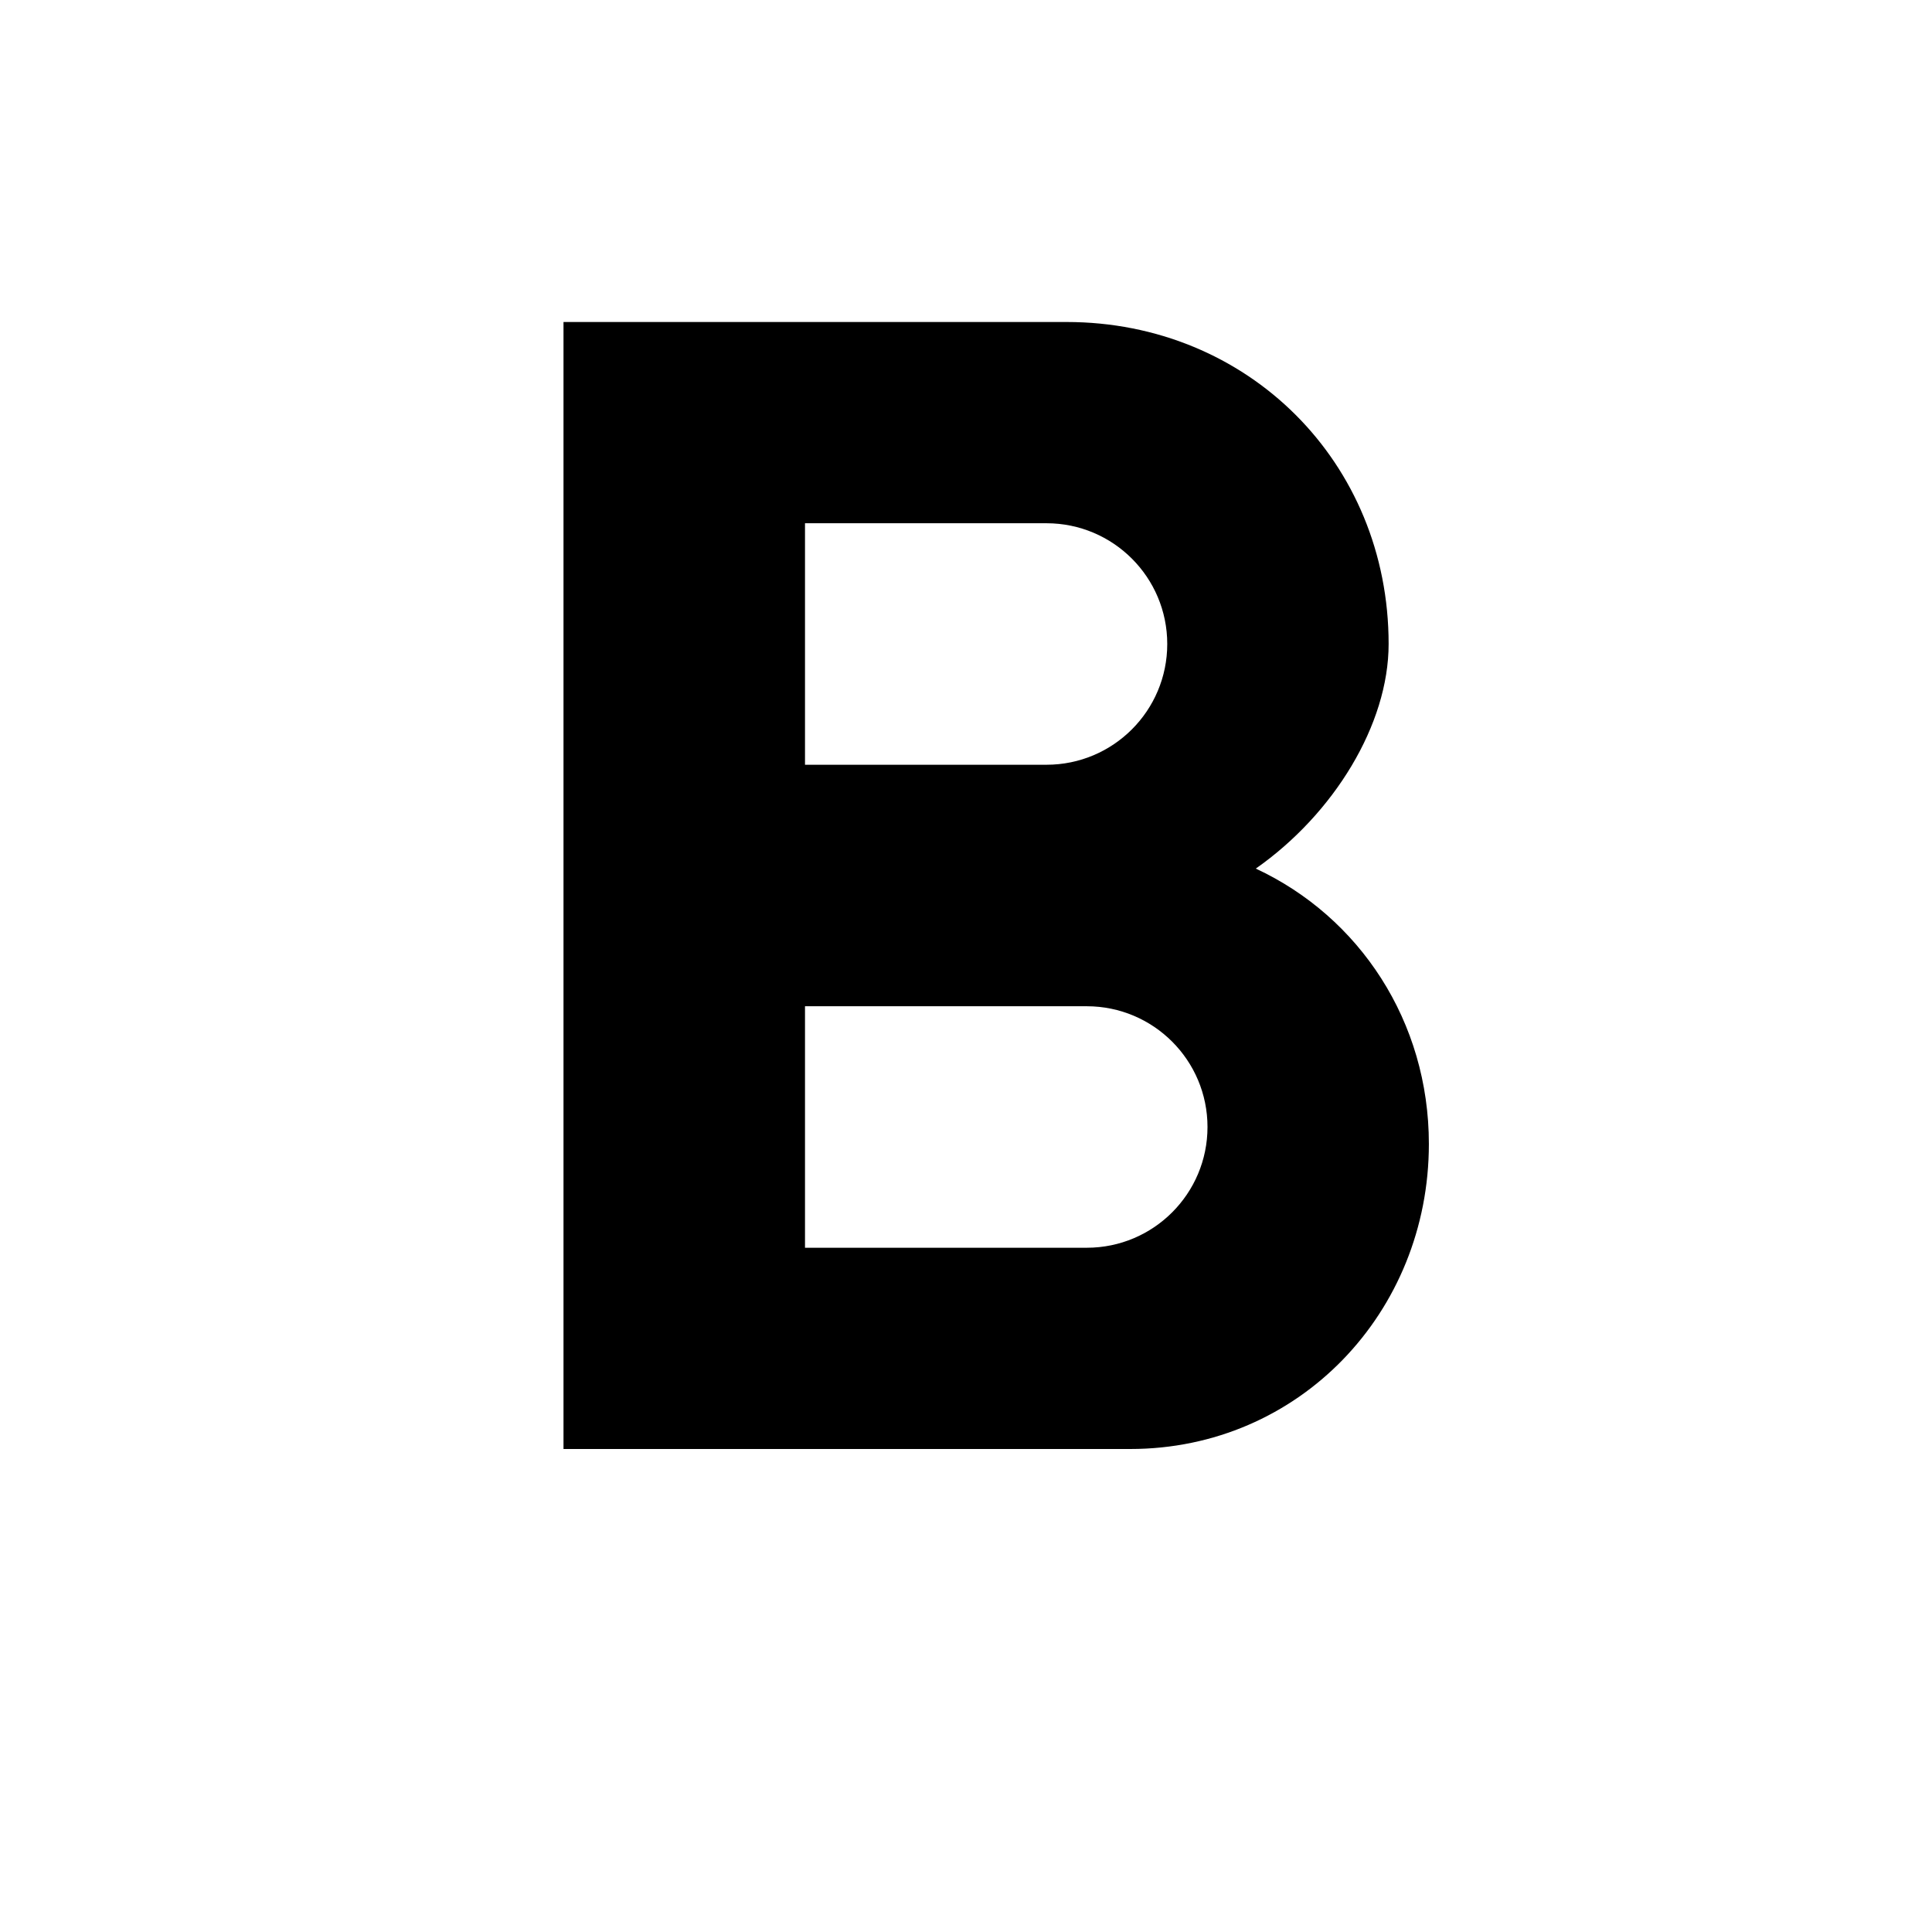
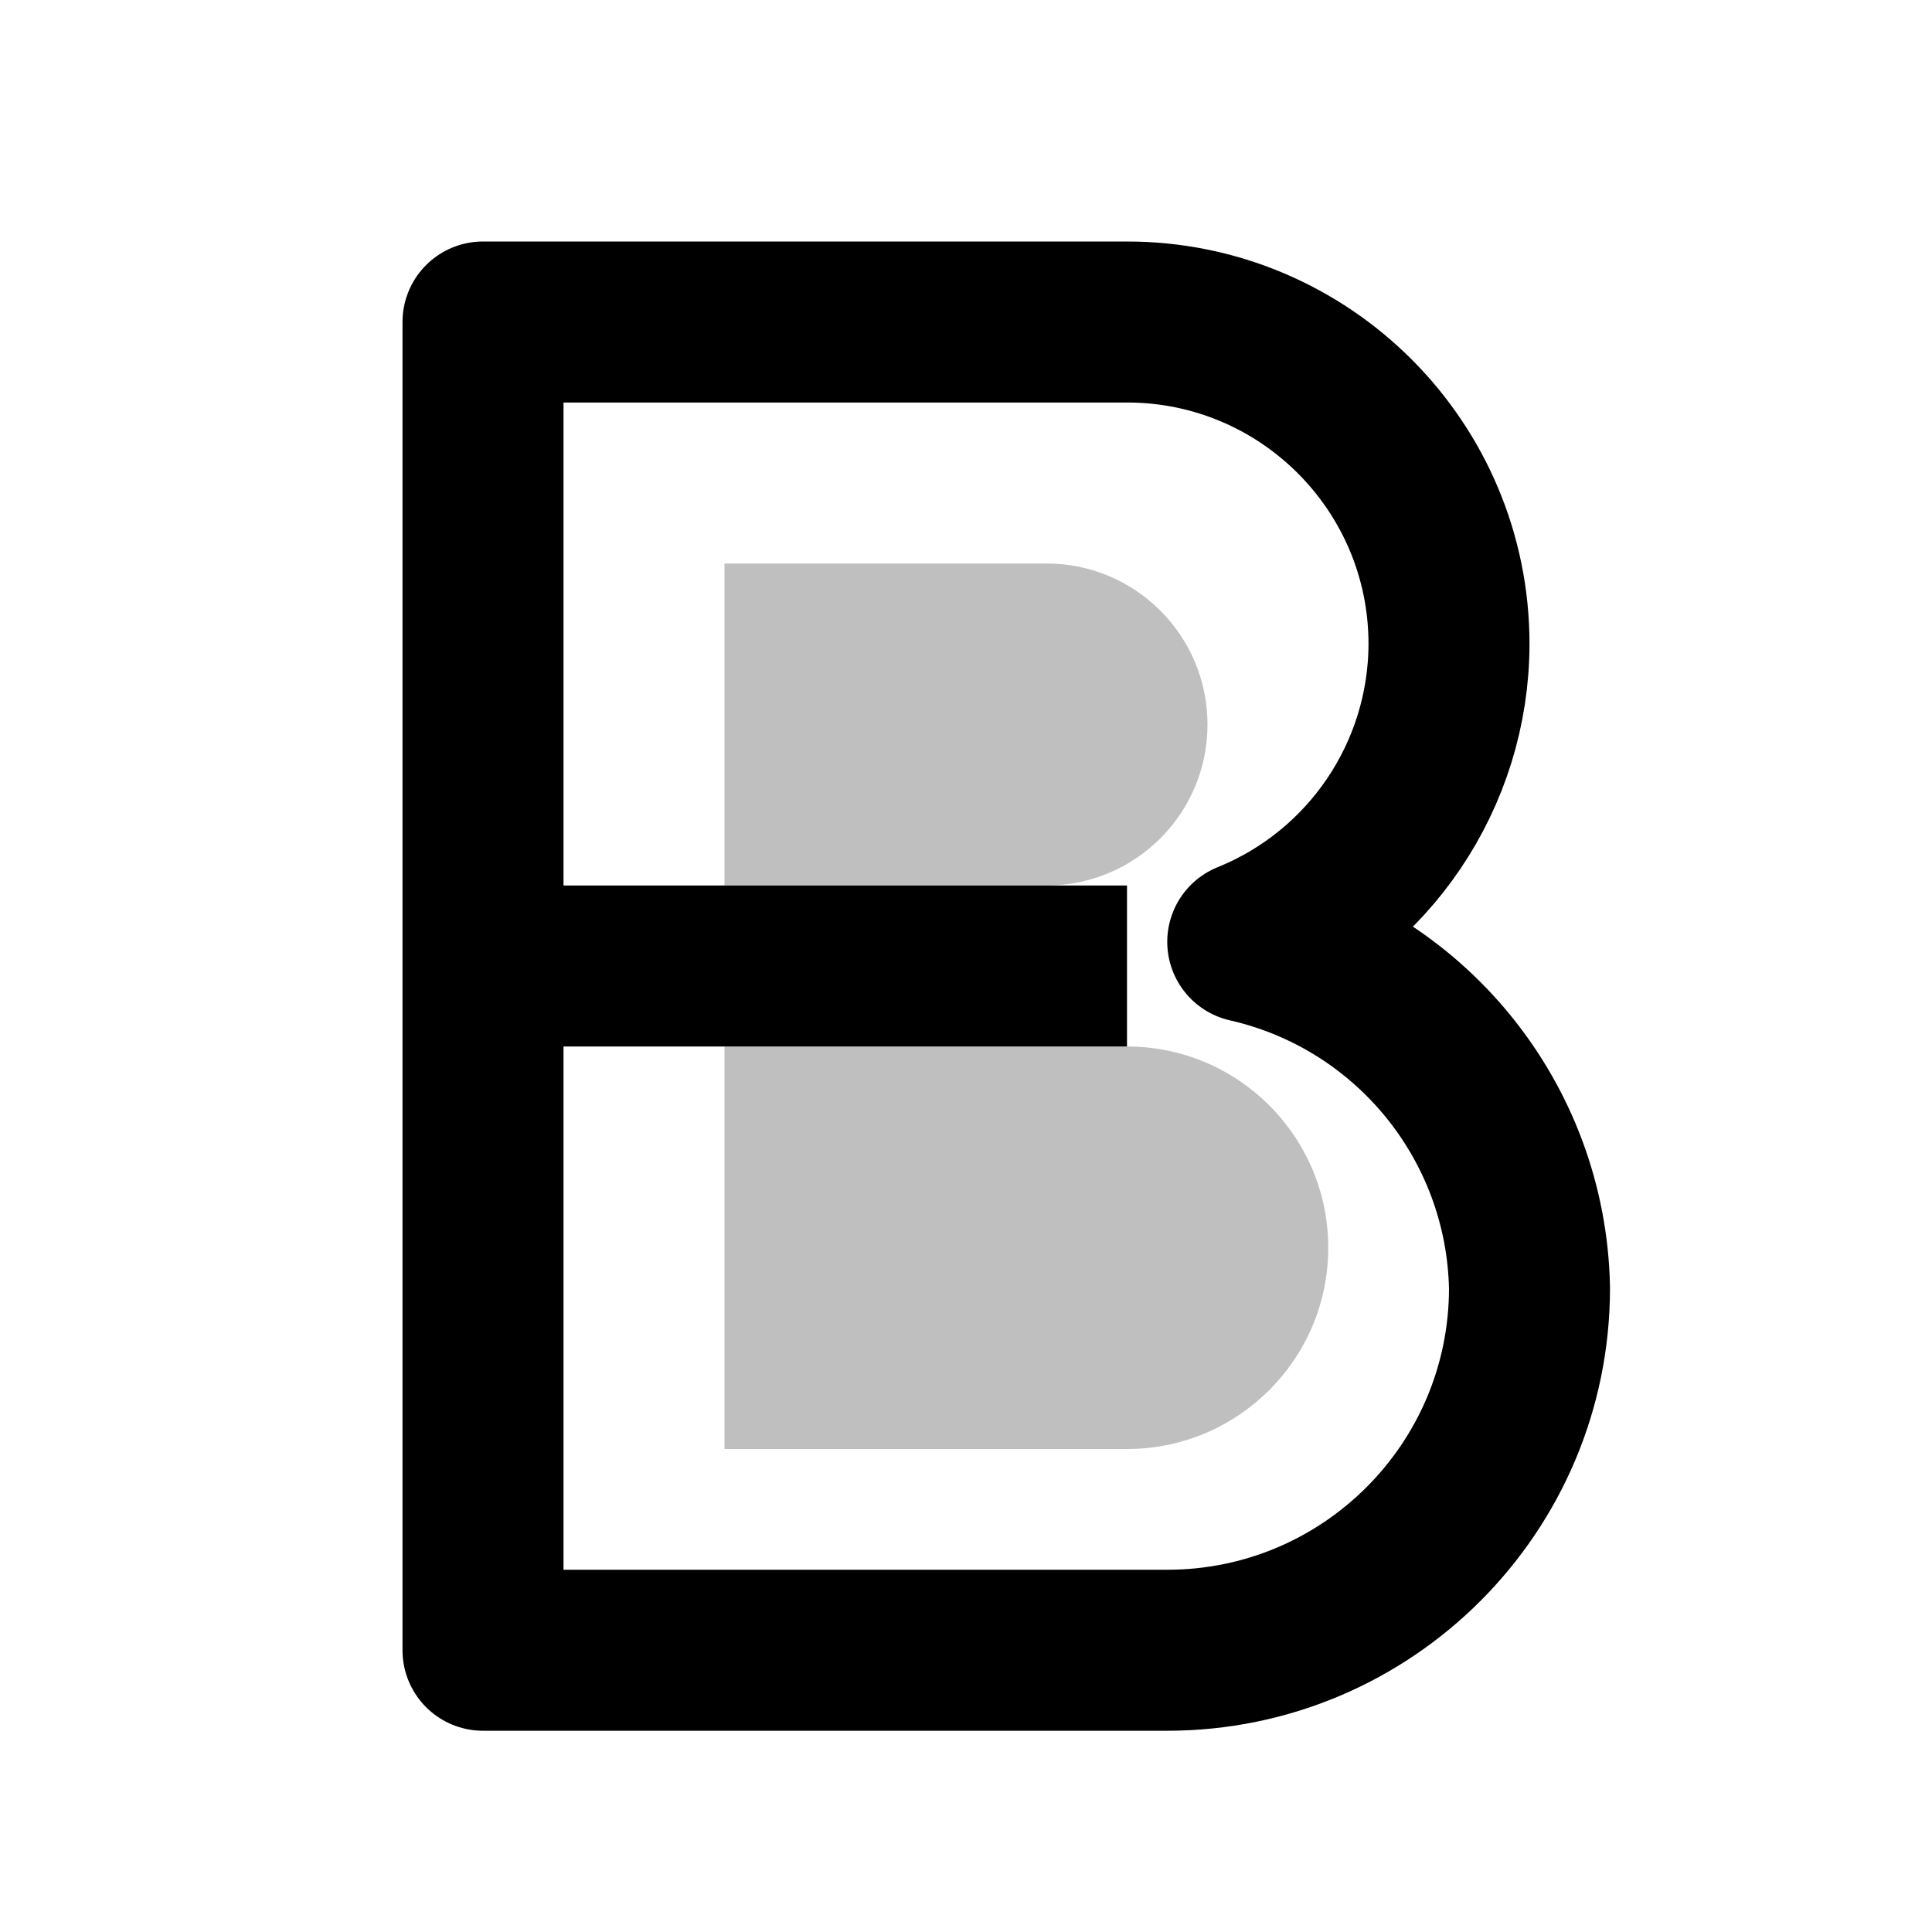
- <svg xmlns="http://www.w3.org/2000/svg" viewBox="0 0 24 24">
-   <path d="M13.5 15.5H10v-3h3.5A1.5 1.5 0 0 1 15 14a1.5 1.5 0 0 1-1.5 1.5m-3.5-9h3A1.5 1.5 0 0 1 14.5 8 1.5 1.5 0 0 1 13 9.5h-3m5.6 1.29c.97-.68 1.65-1.79 1.65-2.79 0-2.26-1.75-4-4-4H7v14h7.04c2.1 0 3.71-1.7 3.71-3.79 0-1.52-.86-2.82-2.15-3.42Z" />
+ <svg xmlns="http://www.w3.org/2000/svg" viewBox="0 0 24 24" fill="none">
+   <path d="M9 7h4a2 2 0 0 1 2 2 2 2 0 0 1-2 2H9V7z" fill="currentColor" fill-opacity="0.25" />
+   <path d="M9 13h5a2.5 2.5 0 0 1 2.5 2.5 2.5 2.5 0 0 1-2.5 2.5H9v-5z" fill="currentColor" fill-opacity="0.25" />
+   <path d="M6 4h8a4 4 0 0 1 4 4 4 4 0 0 1-2.5 3.7A4.5 4.5 0 0 1 19 16a4.5 4.5 0 0 1-4.5 4.5H6V4z" stroke="currentColor" stroke-width="2" stroke-linejoin="round" />
+   <path d="M6 12h8" stroke="currentColor" stroke-width="2" />
</svg>
